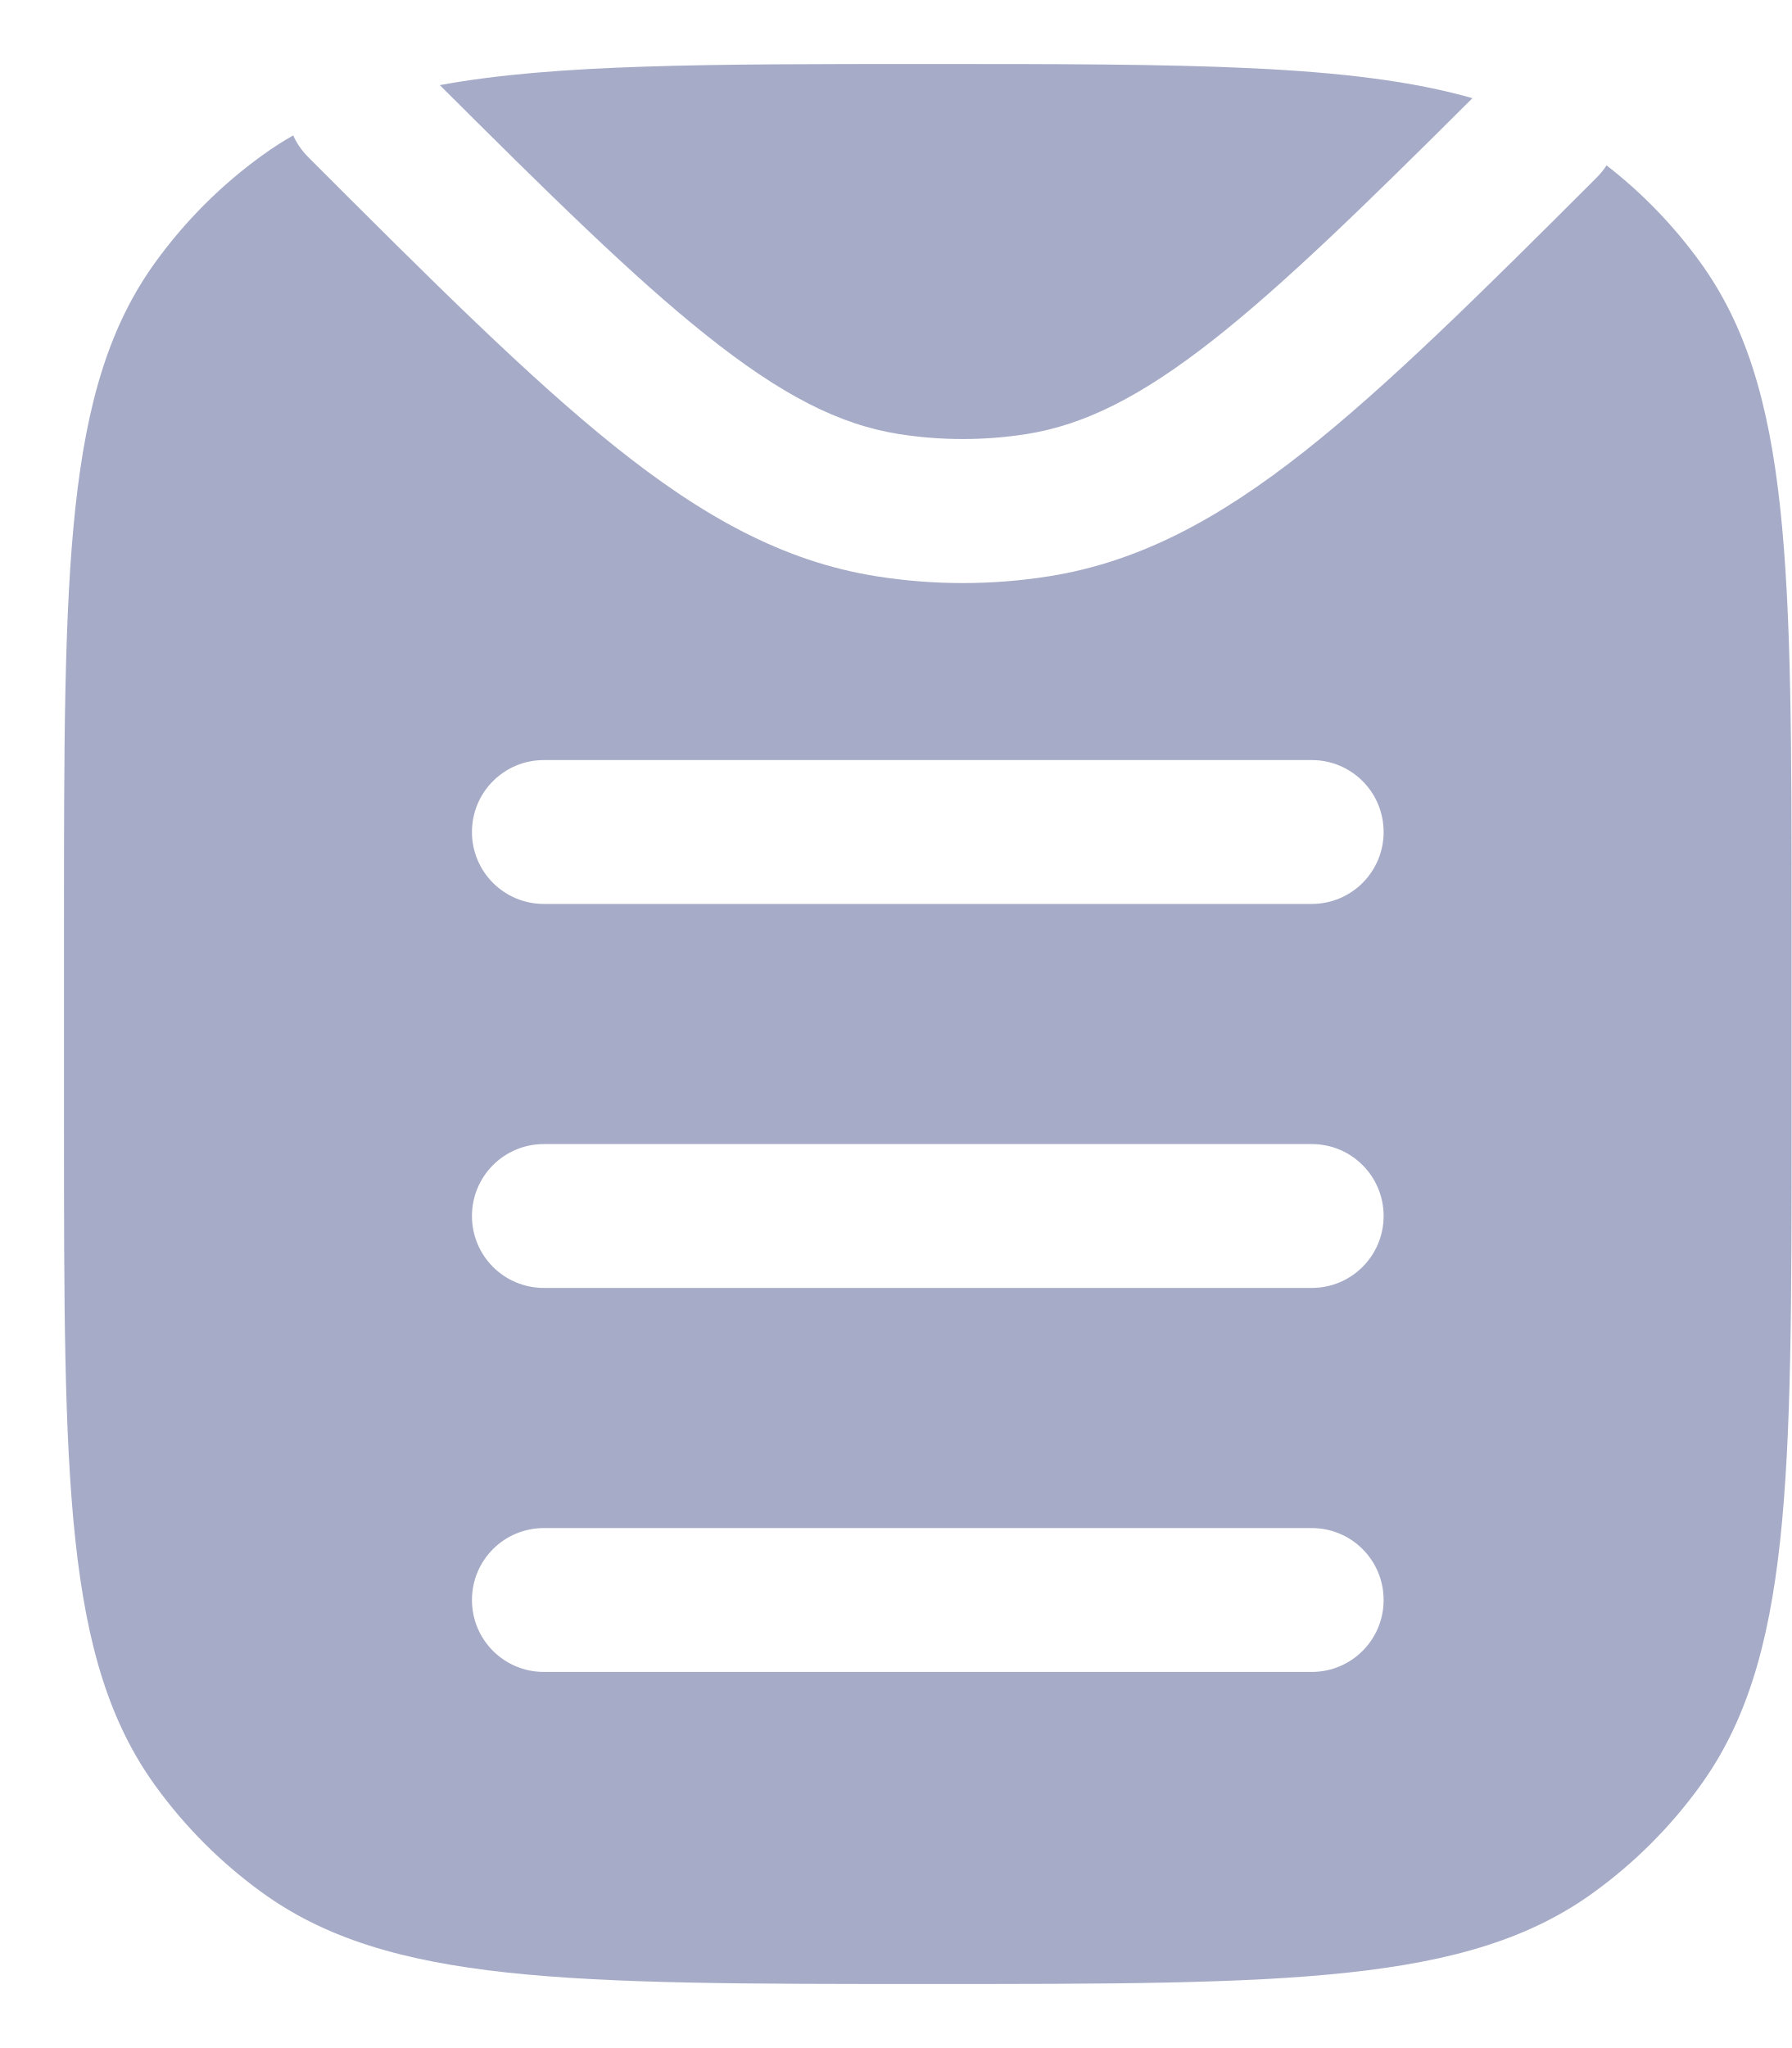
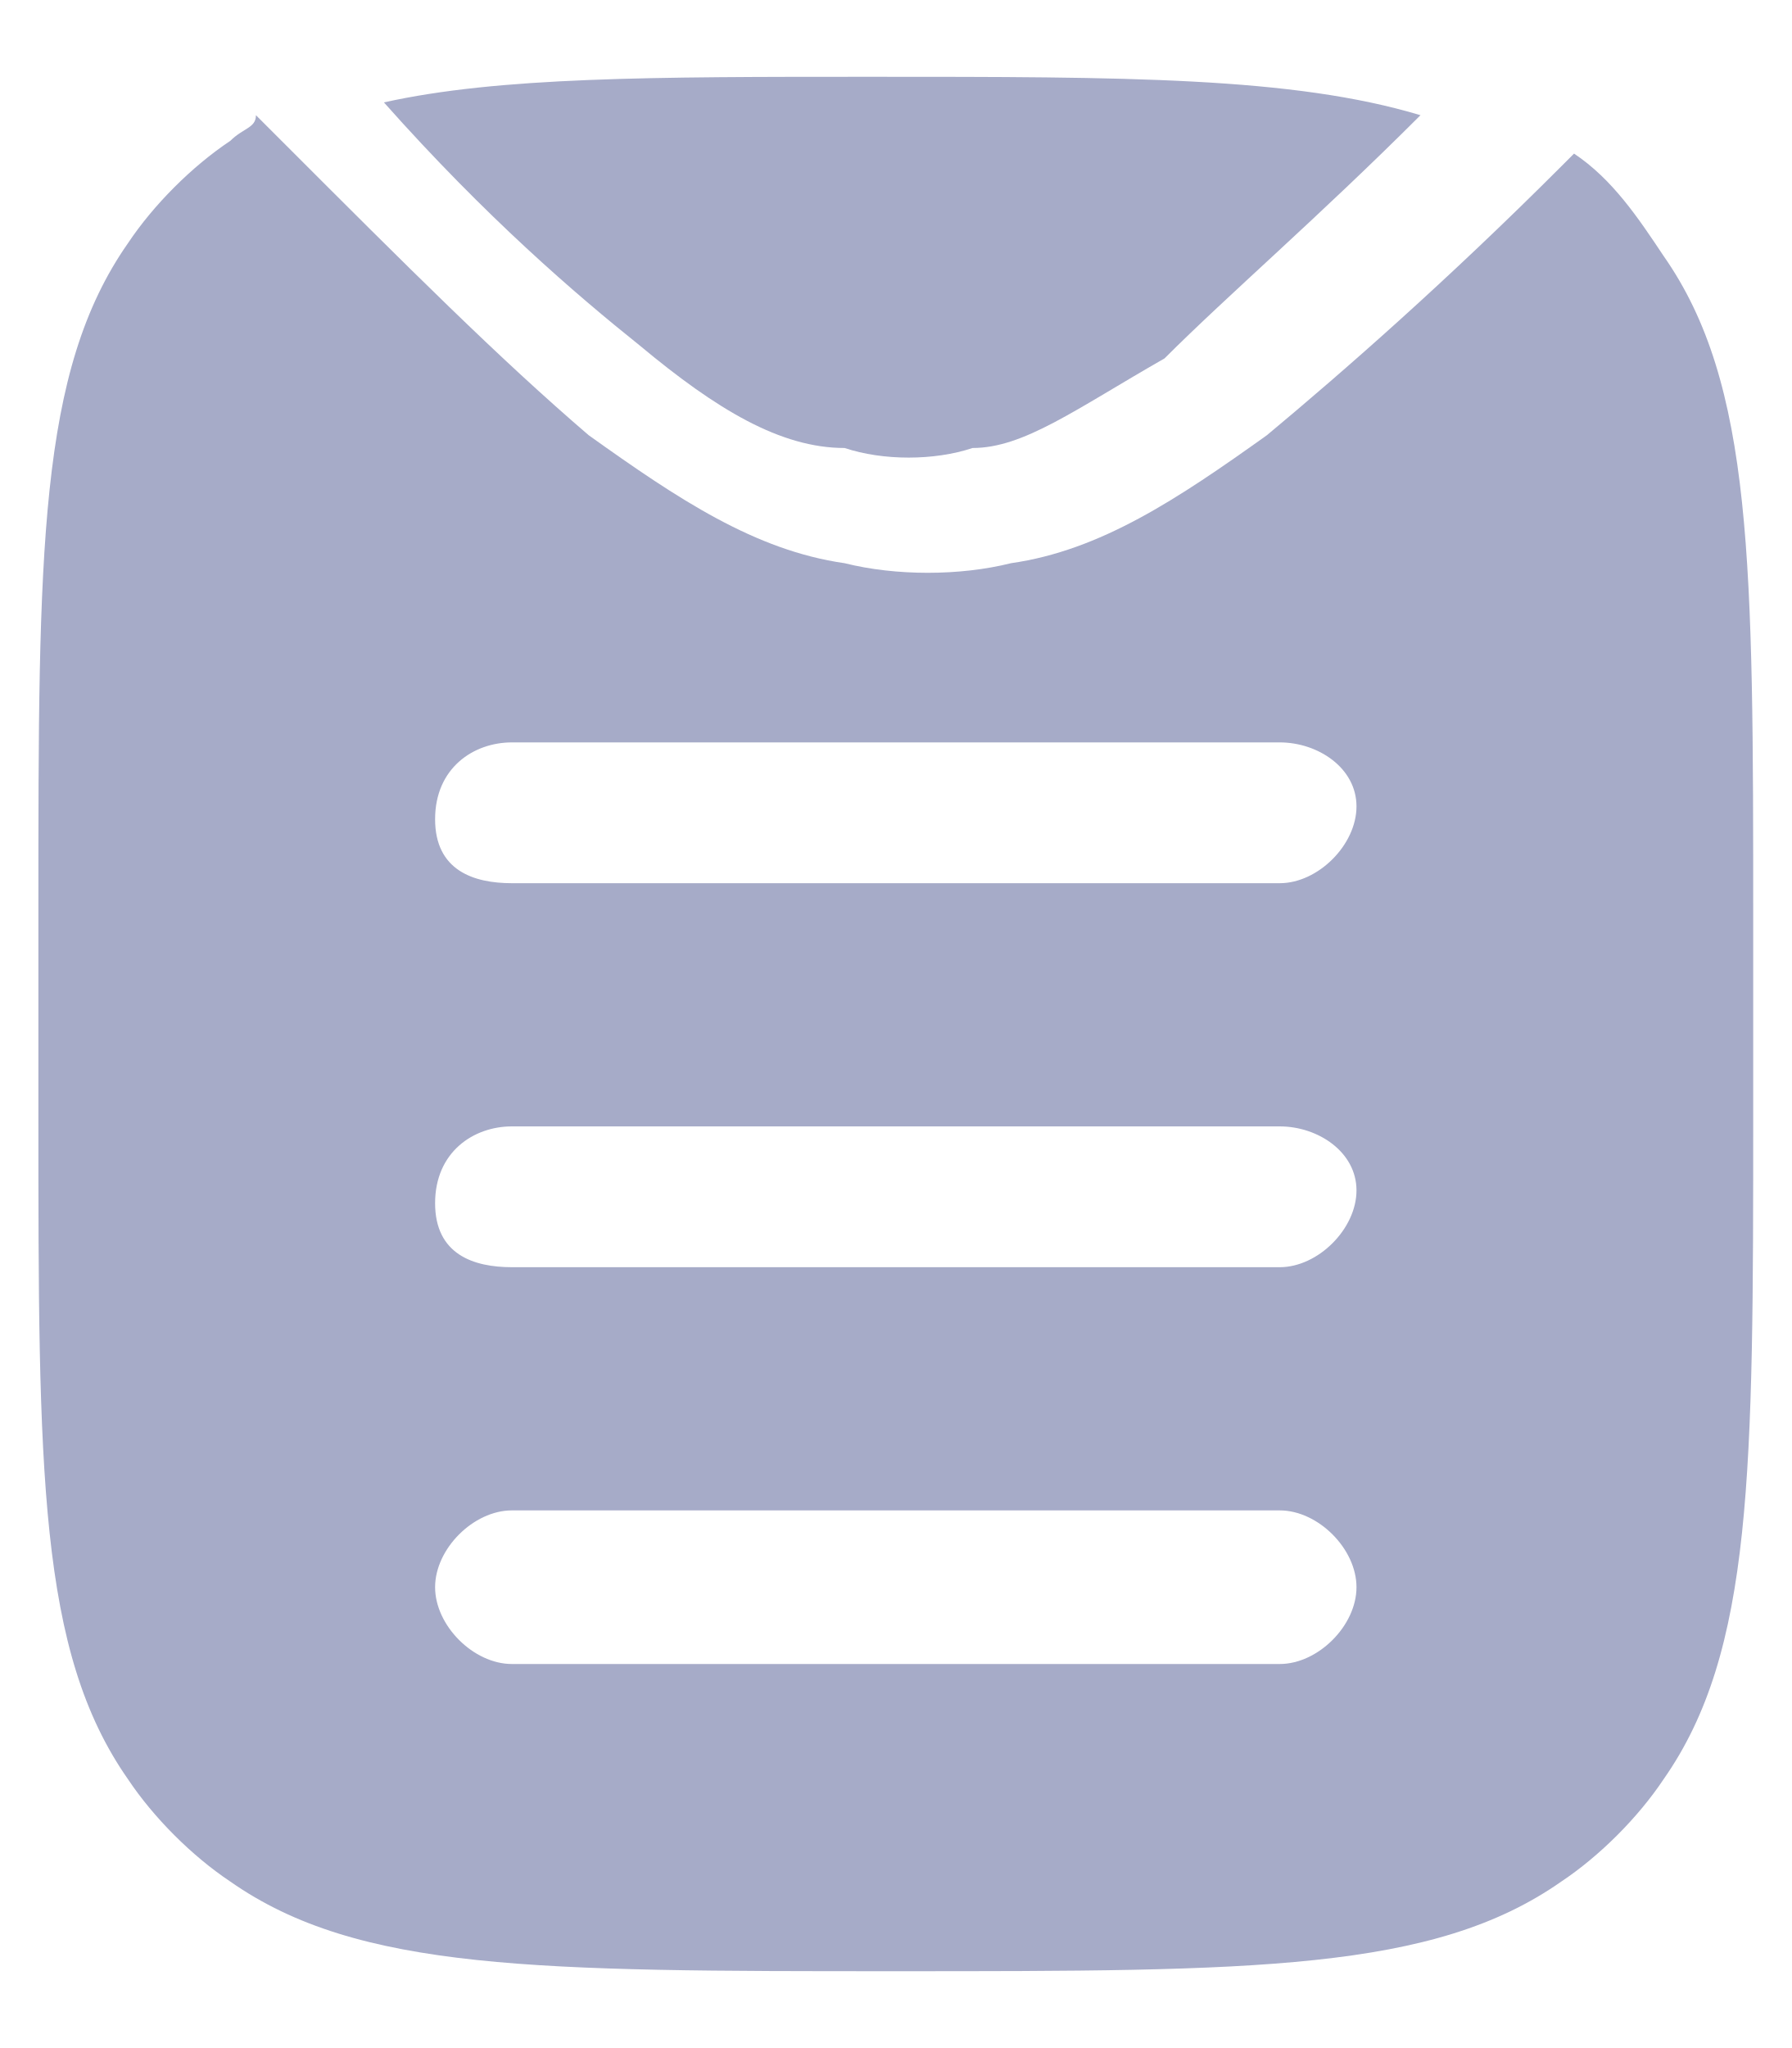
- <svg xmlns="http://www.w3.org/2000/svg" width="14" height="16" viewBox="0 0 14 16" fill="none">
-   <path fill-rule="evenodd" clip-rule="evenodd" d="M2.046 1.216C2.125 1.159 2.206 1.106 2.291 1.058C2.318 1.118 2.357 1.175 2.406 1.225C3.374 2.193 4.134 2.951 4.804 3.487C5.482 4.03 6.117 4.386 6.848 4.502C7.295 4.573 7.751 4.573 8.198 4.502C8.909 4.389 9.528 4.05 10.185 3.533C10.834 3.022 11.562 2.302 12.478 1.386C12.507 1.357 12.533 1.325 12.554 1.292C12.832 1.507 13.077 1.761 13.284 2.046C14 3.032 14 4.438 14 7.25V8.75C14 11.562 14 12.968 13.284 13.954C13.053 14.273 12.773 14.553 12.454 14.784C11.468 15.5 10.062 15.5 7.25 15.5C4.438 15.5 3.032 15.5 2.046 14.784C1.727 14.553 1.447 14.273 1.216 13.954C0.5 12.968 0.5 11.562 0.5 8.75V7.25C0.5 4.438 0.5 3.032 1.216 2.046C1.447 1.727 1.727 1.447 2.046 1.216ZM4.25 5.938C3.939 5.938 3.688 6.189 3.688 6.5C3.688 6.811 3.939 7.062 4.25 7.062H10.25C10.561 7.062 10.812 6.811 10.812 6.5C10.812 6.189 10.561 5.938 10.25 5.938H4.25ZM4.25 8.938C3.939 8.938 3.688 9.189 3.688 9.5C3.688 9.811 3.939 10.062 4.25 10.062H10.25C10.561 10.062 10.812 9.811 10.812 9.5C10.812 9.189 10.561 8.938 10.25 8.938H4.25ZM4.25 11.938C3.939 11.938 3.688 12.189 3.688 12.5C3.688 12.811 3.939 13.062 4.25 13.062H10.25C10.561 13.062 10.812 12.811 10.812 12.5C10.812 12.189 10.561 11.938 10.25 11.938H4.25Z" fill="#A6ABC8" />
-   <path d="M7.25 0.5C9.275 0.5 10.571 0.5 11.506 0.767C10.665 1.605 10.037 2.217 9.489 2.649C8.912 3.103 8.47 3.32 8.022 3.391C7.691 3.443 7.355 3.443 7.024 3.391C6.563 3.318 6.109 3.091 5.507 2.609C4.946 2.161 4.302 1.528 3.437 0.665C4.332 0.5 5.527 0.5 7.25 0.5Z" fill="#A6ABC8" />
+ <svg xmlns="http://www.w3.org/2000/svg" version="1.1" id="Layer_1" x="0px" y="0px" viewBox="0 0 14 16" style="enable-background:new 0 0 14 16;" xml:space="preserve">
+   <style type="text/css">
+ 	.st0{fill-rule:evenodd;clip-rule:evenodd;fill:#A6ABC8;}
+ 	.st1{fill:#A6ABC8;}
+ </style>
+   <g>
+     <path class="st0" d="M1.8,1.1C1.9,1,2,1,2,0.9C2.1,1,2.1,1,2.2,1.1c1,1,1.7,1.7,2.4,2.3c0.7,0.5,1.3,0.9,2,1c0.4,0.1,0.9,0.1,1.3,0   c0.7-0.1,1.3-0.5,2-1c0.6-0.5,1.4-1.2,2.3-2.1c0,0,0.1-0.1,0.1-0.1c0.3,0.2,0.5,0.5,0.7,0.8c0.7,1,0.7,2.4,0.7,5.2v1.5   c0,2.8,0,4.2-0.7,5.2c-0.2,0.3-0.5,0.6-0.8,0.8c-1,0.7-2.4,0.7-5.2,0.7s-4.2,0-5.2-0.7c-0.3-0.2-0.6-0.5-0.8-0.8   c-0.7-1-0.7-2.4-0.7-5.2V7.1c0-2.8,0-4.2,0.7-5.2C1.2,1.6,1.5,1.3,1.8,1.1z M4,5.8C3.7,5.8,3.4,6,3.4,6.4S3.7,6.9,4,6.9h6   c0.3,0,0.6-0.3,0.6-0.6S10.3,5.8,10,5.8H4z M4,8.8C3.7,8.8,3.4,9,3.4,9.4S3.7,9.9,4,9.9h6c0.3,0,0.6-0.3,0.6-0.6S10.3,8.8,10,8.8H4   z M4,11.8c-0.3,0-0.6,0.3-0.6,0.6s0.3,0.6,0.6,0.6h6c0.3,0,0.6-0.3,0.6-0.6s-0.3-0.6-0.6-0.6H4z" />
+     <path class="st1" d="M6.8,0.6c2,0,3.3,0,4.3,0.3c-0.8,0.8-1.5,1.4-2,1.9C8.4,3.2,8,3.5,7.6,3.5c-0.3,0.1-0.7,0.1-1,0   C6.1,3.5,5.6,3.2,5,2.7C4.5,2.3,3.8,1.7,3,0.8C3.9,0.6,5.1,0.6,6.8,0.6z" />
+   </g>
</svg>
